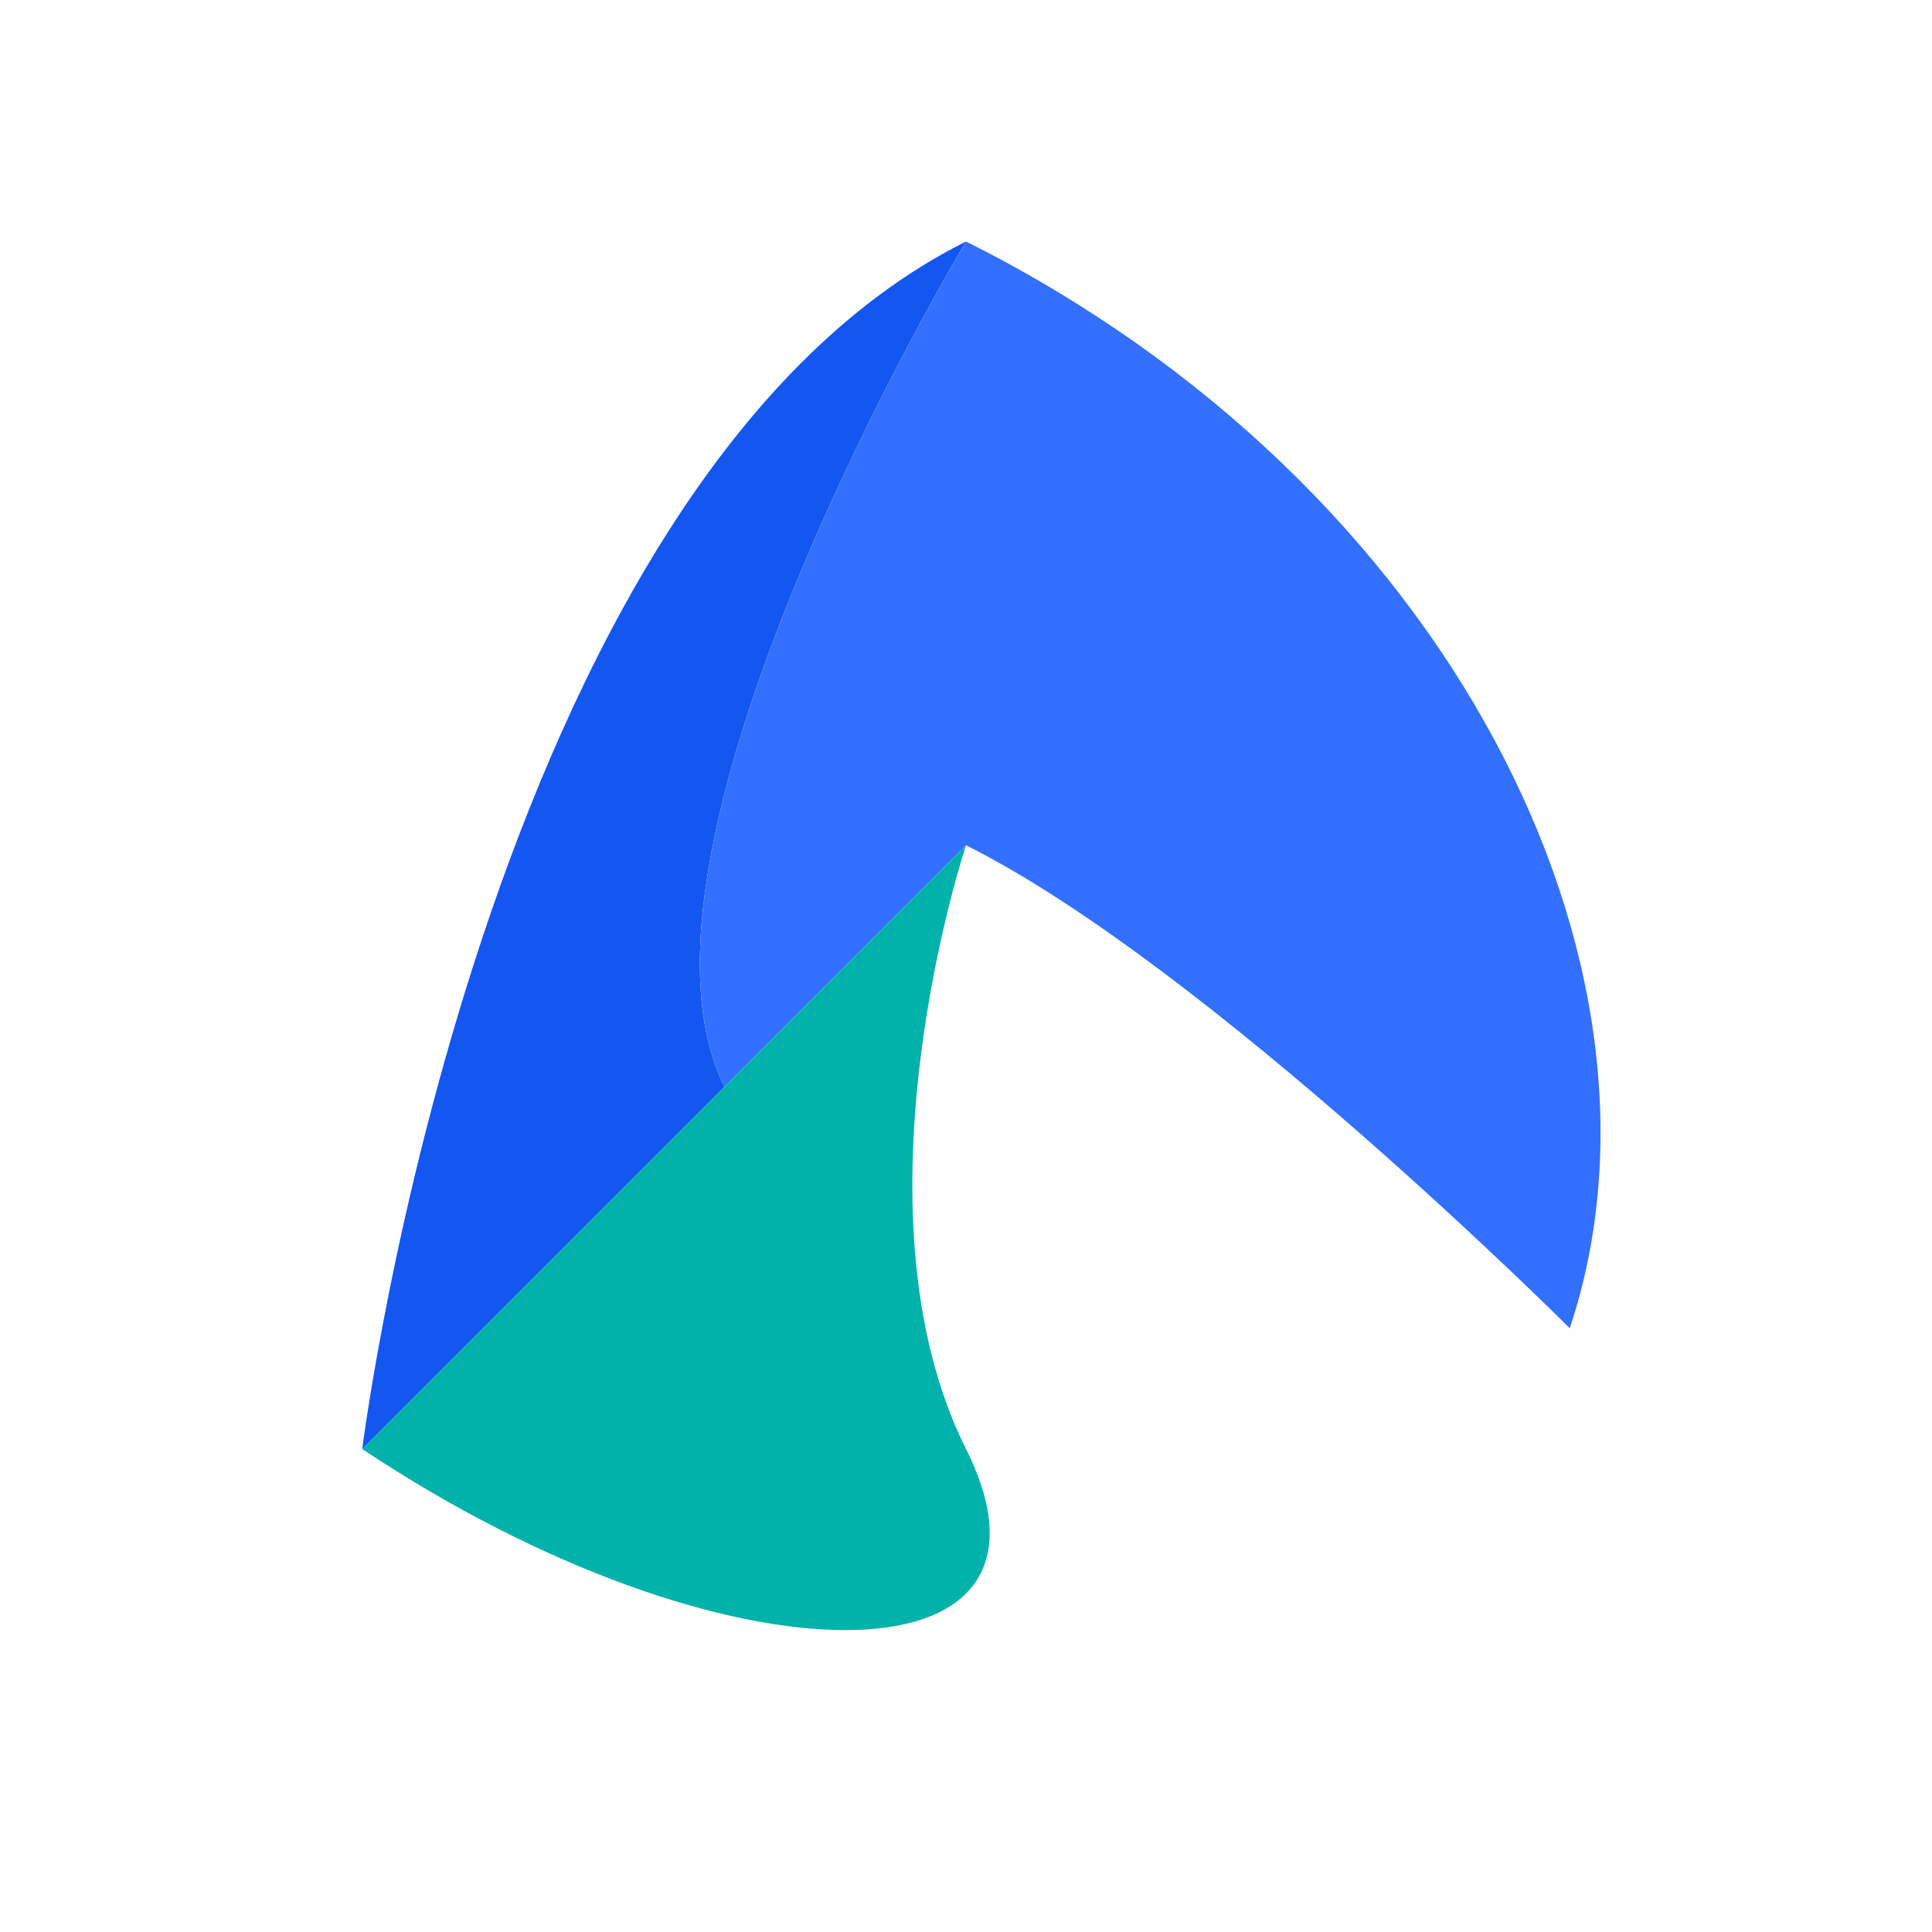
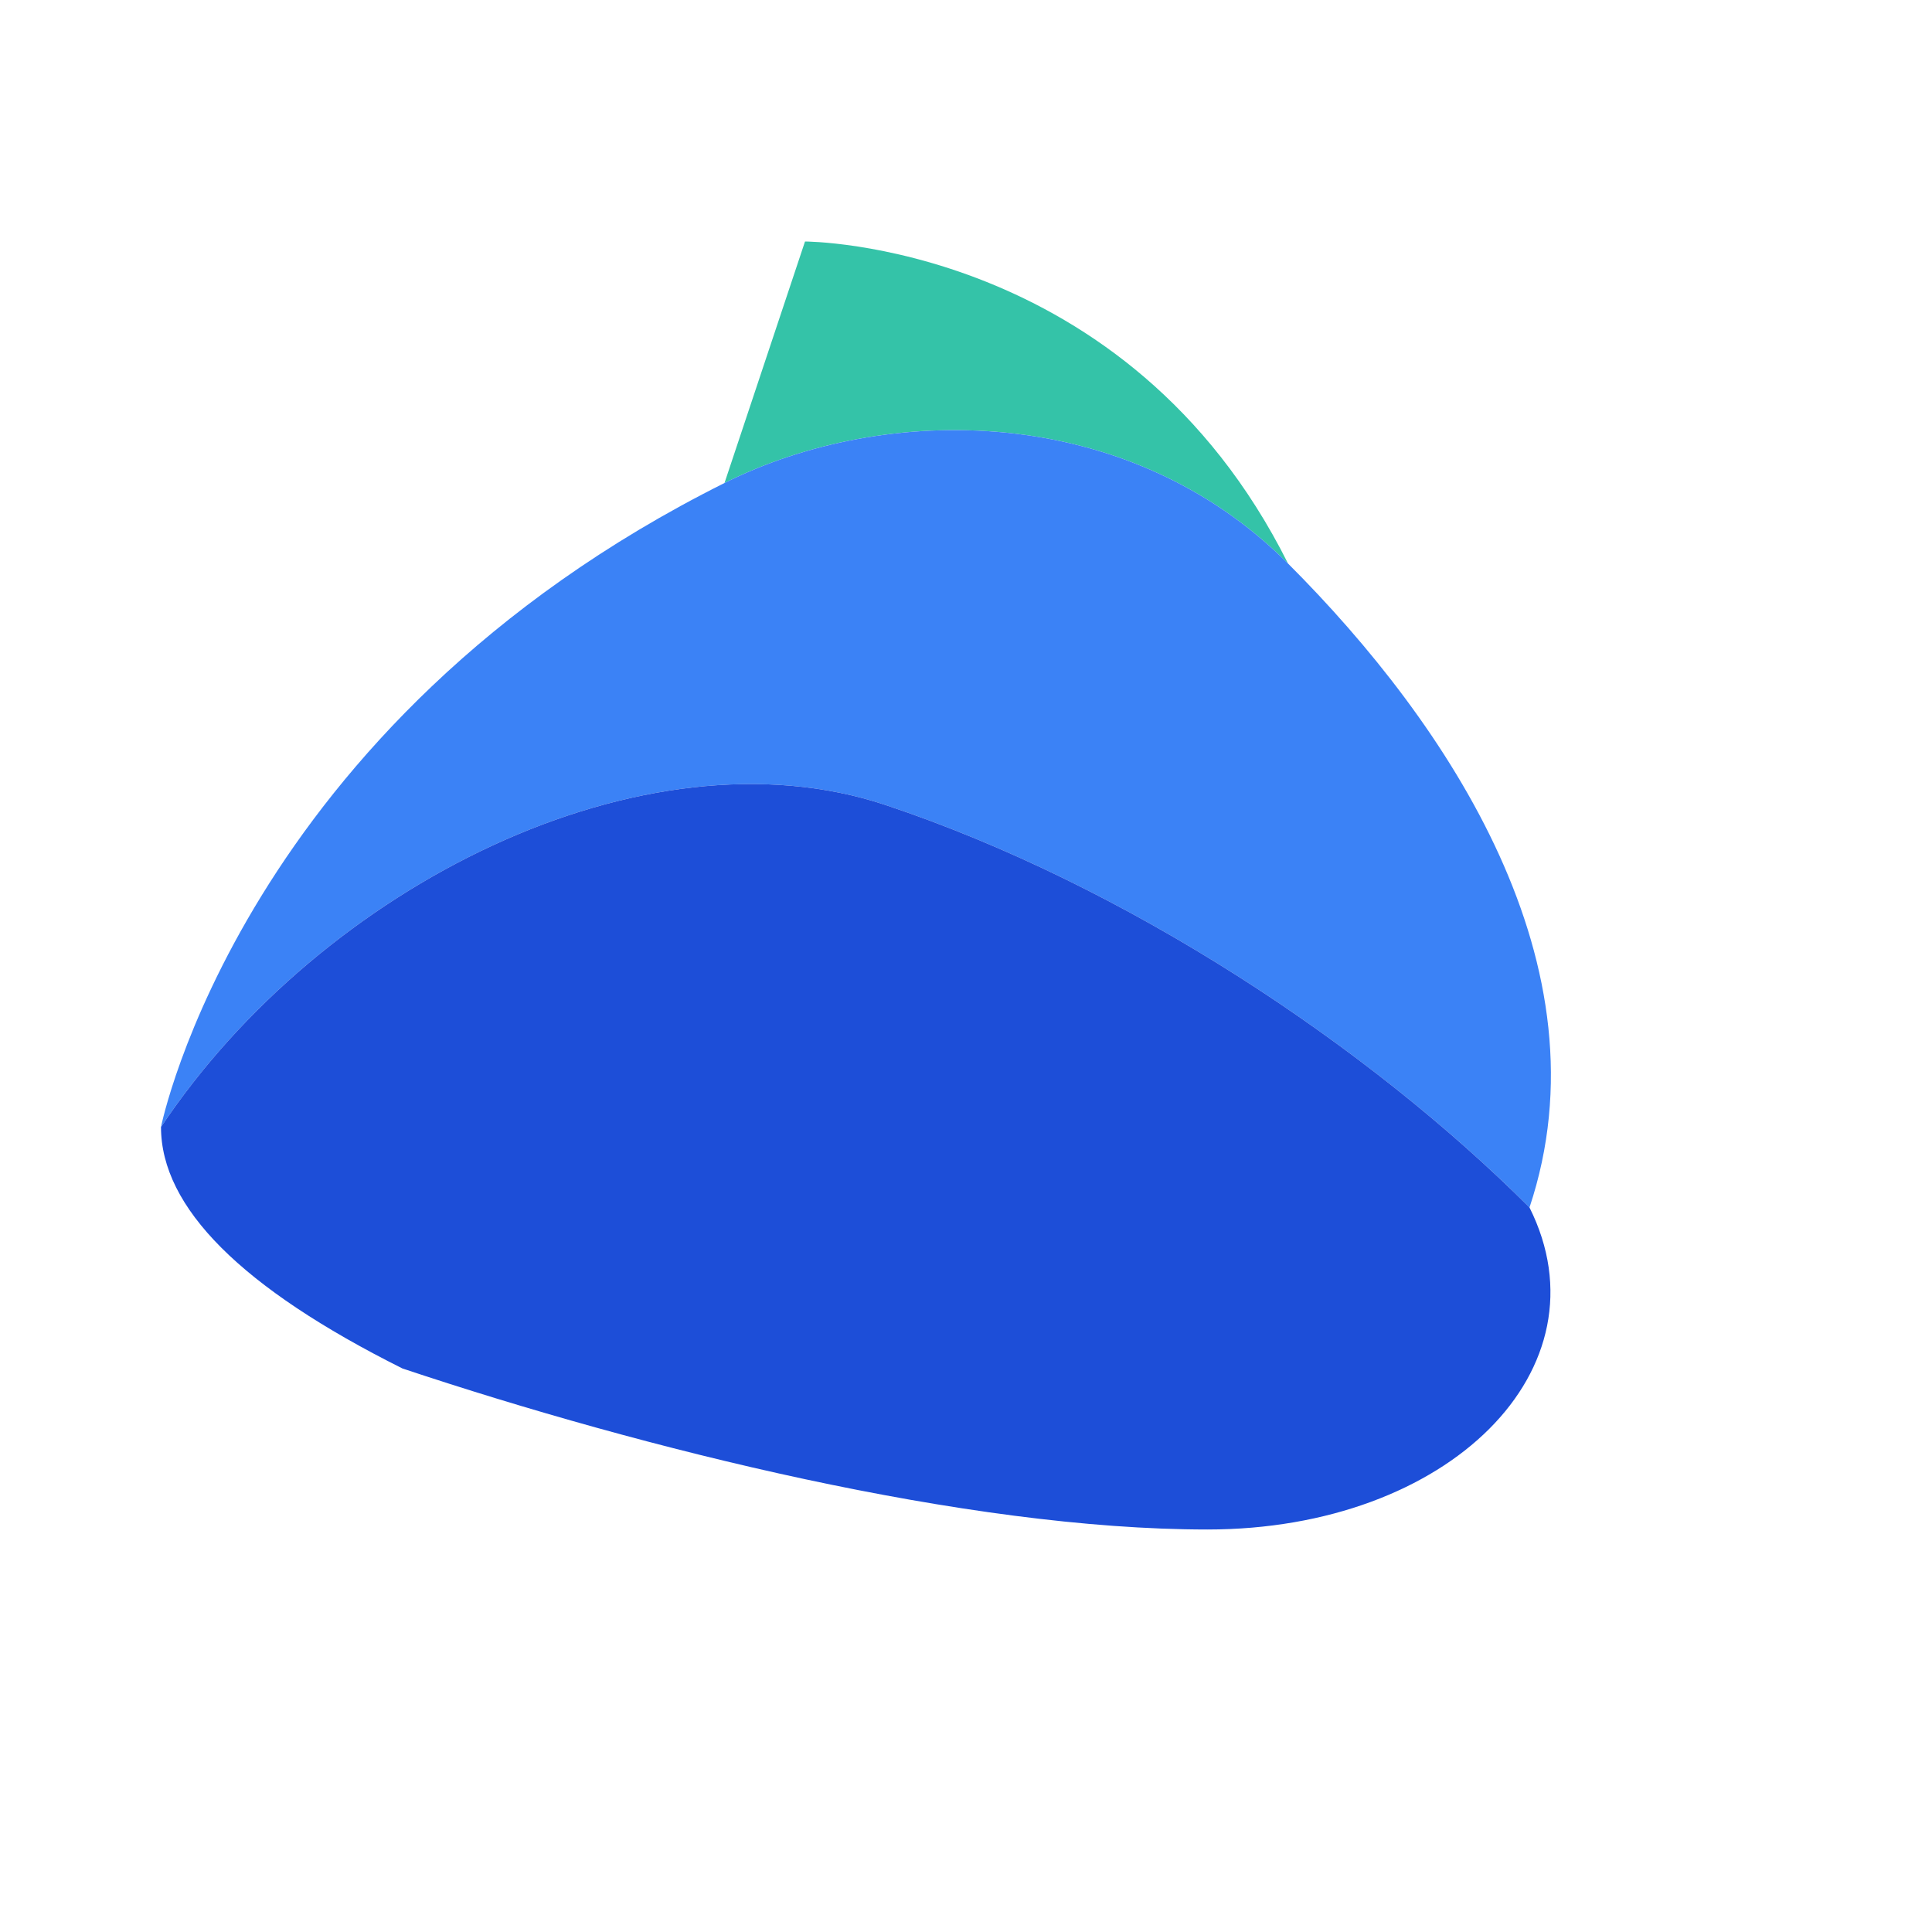
- <svg xmlns="http://www.w3.org/2000/svg" viewBox="0 0 32 32" width="32" height="32">
-   <path d="M6 24C6 24 8 8 16 4C16 4 10 14 12 18L6 24Z" fill="#1456F0" />
-   <path d="M16 4C24 8 28 16 26 22C26 22 20 16 16 14L12 18C10 14 16 4 16 4Z" fill="#3370FF" />
-   <path d="M6 24L12 18L16 14C16 14 14 20 16 24C18 28 12 28 6 24Z" fill="#00B2A9" />
+ <svg xmlns="http://www.w3.org/2000/svg" viewBox="0 0 48 48" width="48" height="48">
+   <path d="M20 6C20 6 28 6 32 14C28 10 22 10 18 12L20 6Z" fill="#34C3A8" />
+   <path d="M18 12C22 10 28 10 32 14C36 18 40 24 38 30C34 26 28 22 22 20C16 18 8 22 4 28C4 28 6 18 18 12Z" fill="#3B82F6" />
+   <path d="M4 28C8 22 16 18 22 20C28 22 34 26 38 30C40 34 36 38 30 38C24 38 16 36 10 34C6 32 4 30 4 28Z" fill="#1D4ED8" />
</svg>
